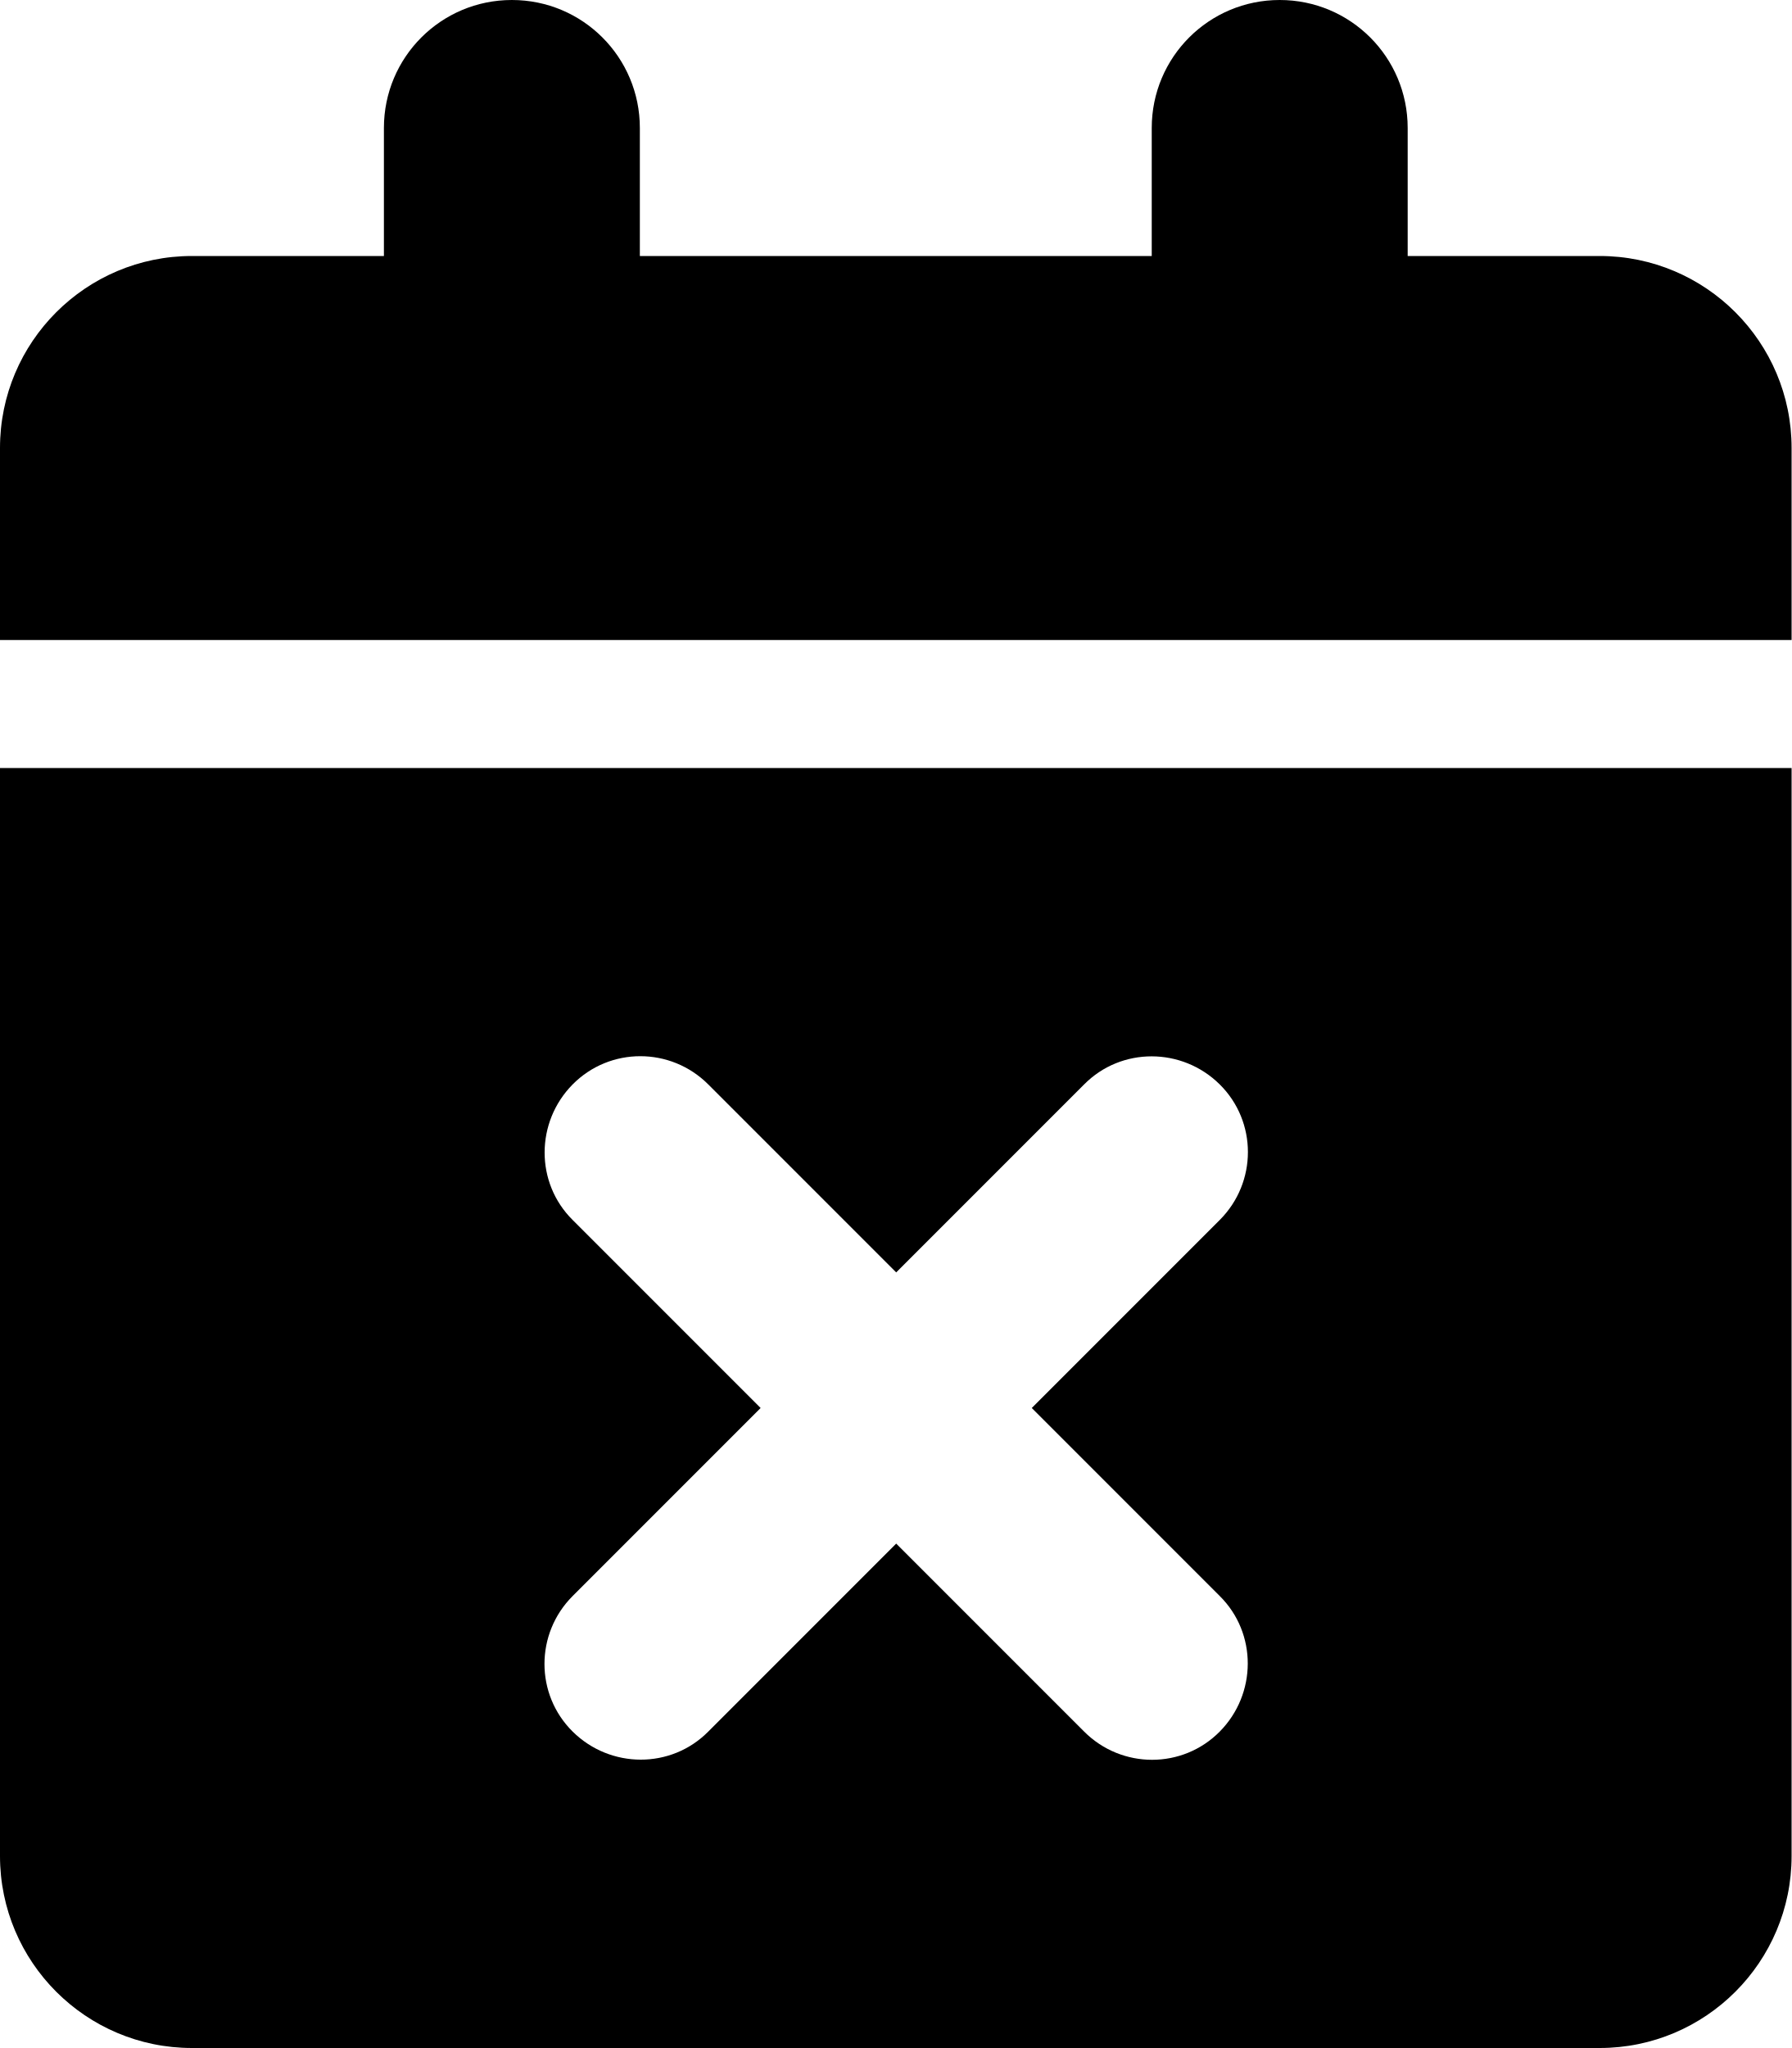
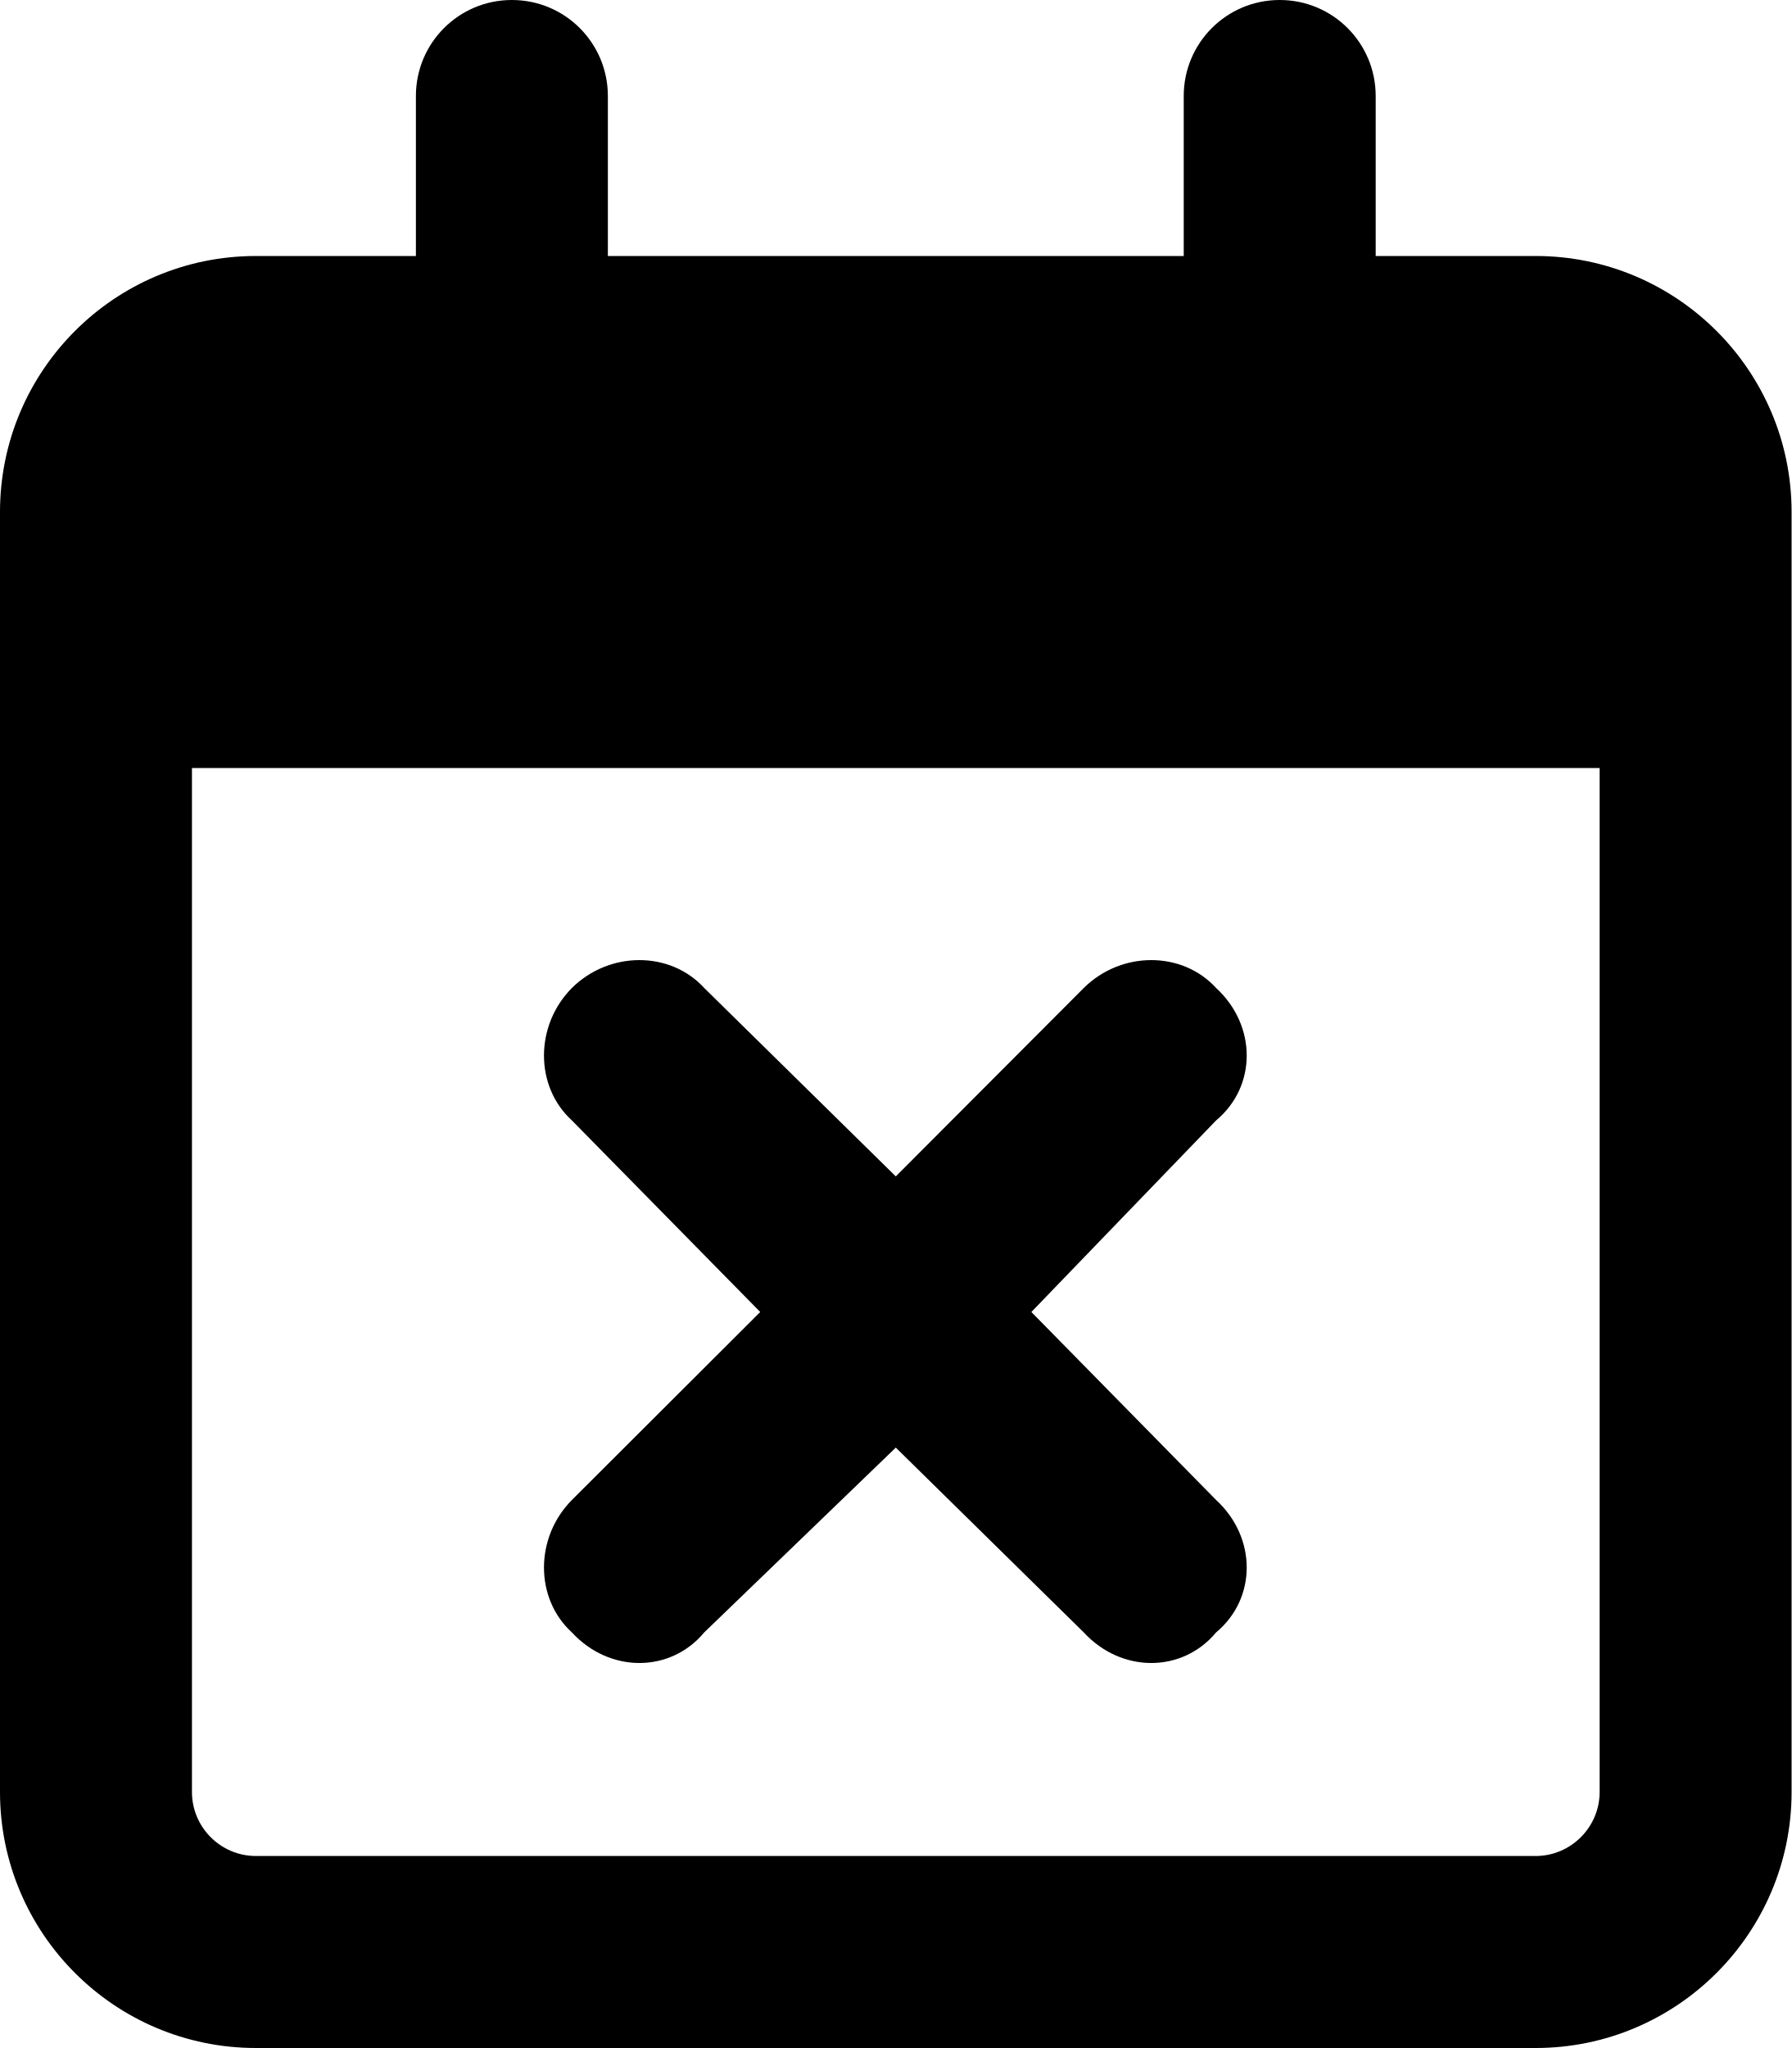
<svg xmlns="http://www.w3.org/2000/svg" viewBox="0 0 448 512">
-   <path d="M128 0c17.7 0 32 14.3 32 32V64H288V32c0-17.7 14.3-32 32-32s32 14.3 32 32V64h48c26.5 0 48 21.5 48 48v48H0V112C0 85.5 21.5 64 48 64H96V32c0-17.7 14.3-32 32-32zM0 192H448V464c0 26.5-21.5 48-48 48H48c-26.5 0-48-21.5-48-48V192zM305 305c9.4-9.4 9.4-24.6 0-33.9s-24.6-9.4-33.9 0l-47 47-47-47c-9.4-9.4-24.6-9.4-33.9 0s-9.4 24.6 0 33.9l47 47-47 47c-9.4 9.4-9.4 24.6 0 33.9s24.6 9.4 33.9 0l47-47 47 47c9.4 9.4 24.6 9.4 33.9 0s9.4-24.6 0-33.9l-47-47 47-47z" />
+   <path d="M257.9 328L304.1 375C314.3 384.4 314.3 399.6 304.1 408.1C295.6 418.3 280.4 418.3 271 408.1L224 361.9L176.1 408.1C167.6 418.3 152.4 418.3 143 408.1C133.7 399.6 133.7 384.4 143 375L190.1 328L143 280.1C133.7 271.6 133.7 256.4 143 247C152.4 237.7 167.6 237.7 176.1 247L224 294.1L271 247C280.4 237.7 295.6 237.7 304.1 247C314.3 256.4 314.3 271.6 304.1 280.1L257.9 328zM128 0C141.3 0 152 10.75 152 24V64H296V24C296 10.75 306.7 0 320 0C333.3 0 344 10.75 344 24V64H384C419.3 64 448 92.65 448 128V448C448 483.3 419.3 512 384 512H64C28.65 512 0 483.3 0 448V128C0 92.65 28.65 64 64 64H104V24C104 10.75 114.7 0 128 0zM400 192H48V448C48 456.8 55.16 464 64 464H384C392.8 464 400 456.8 400 448V192z" />
</svg>
